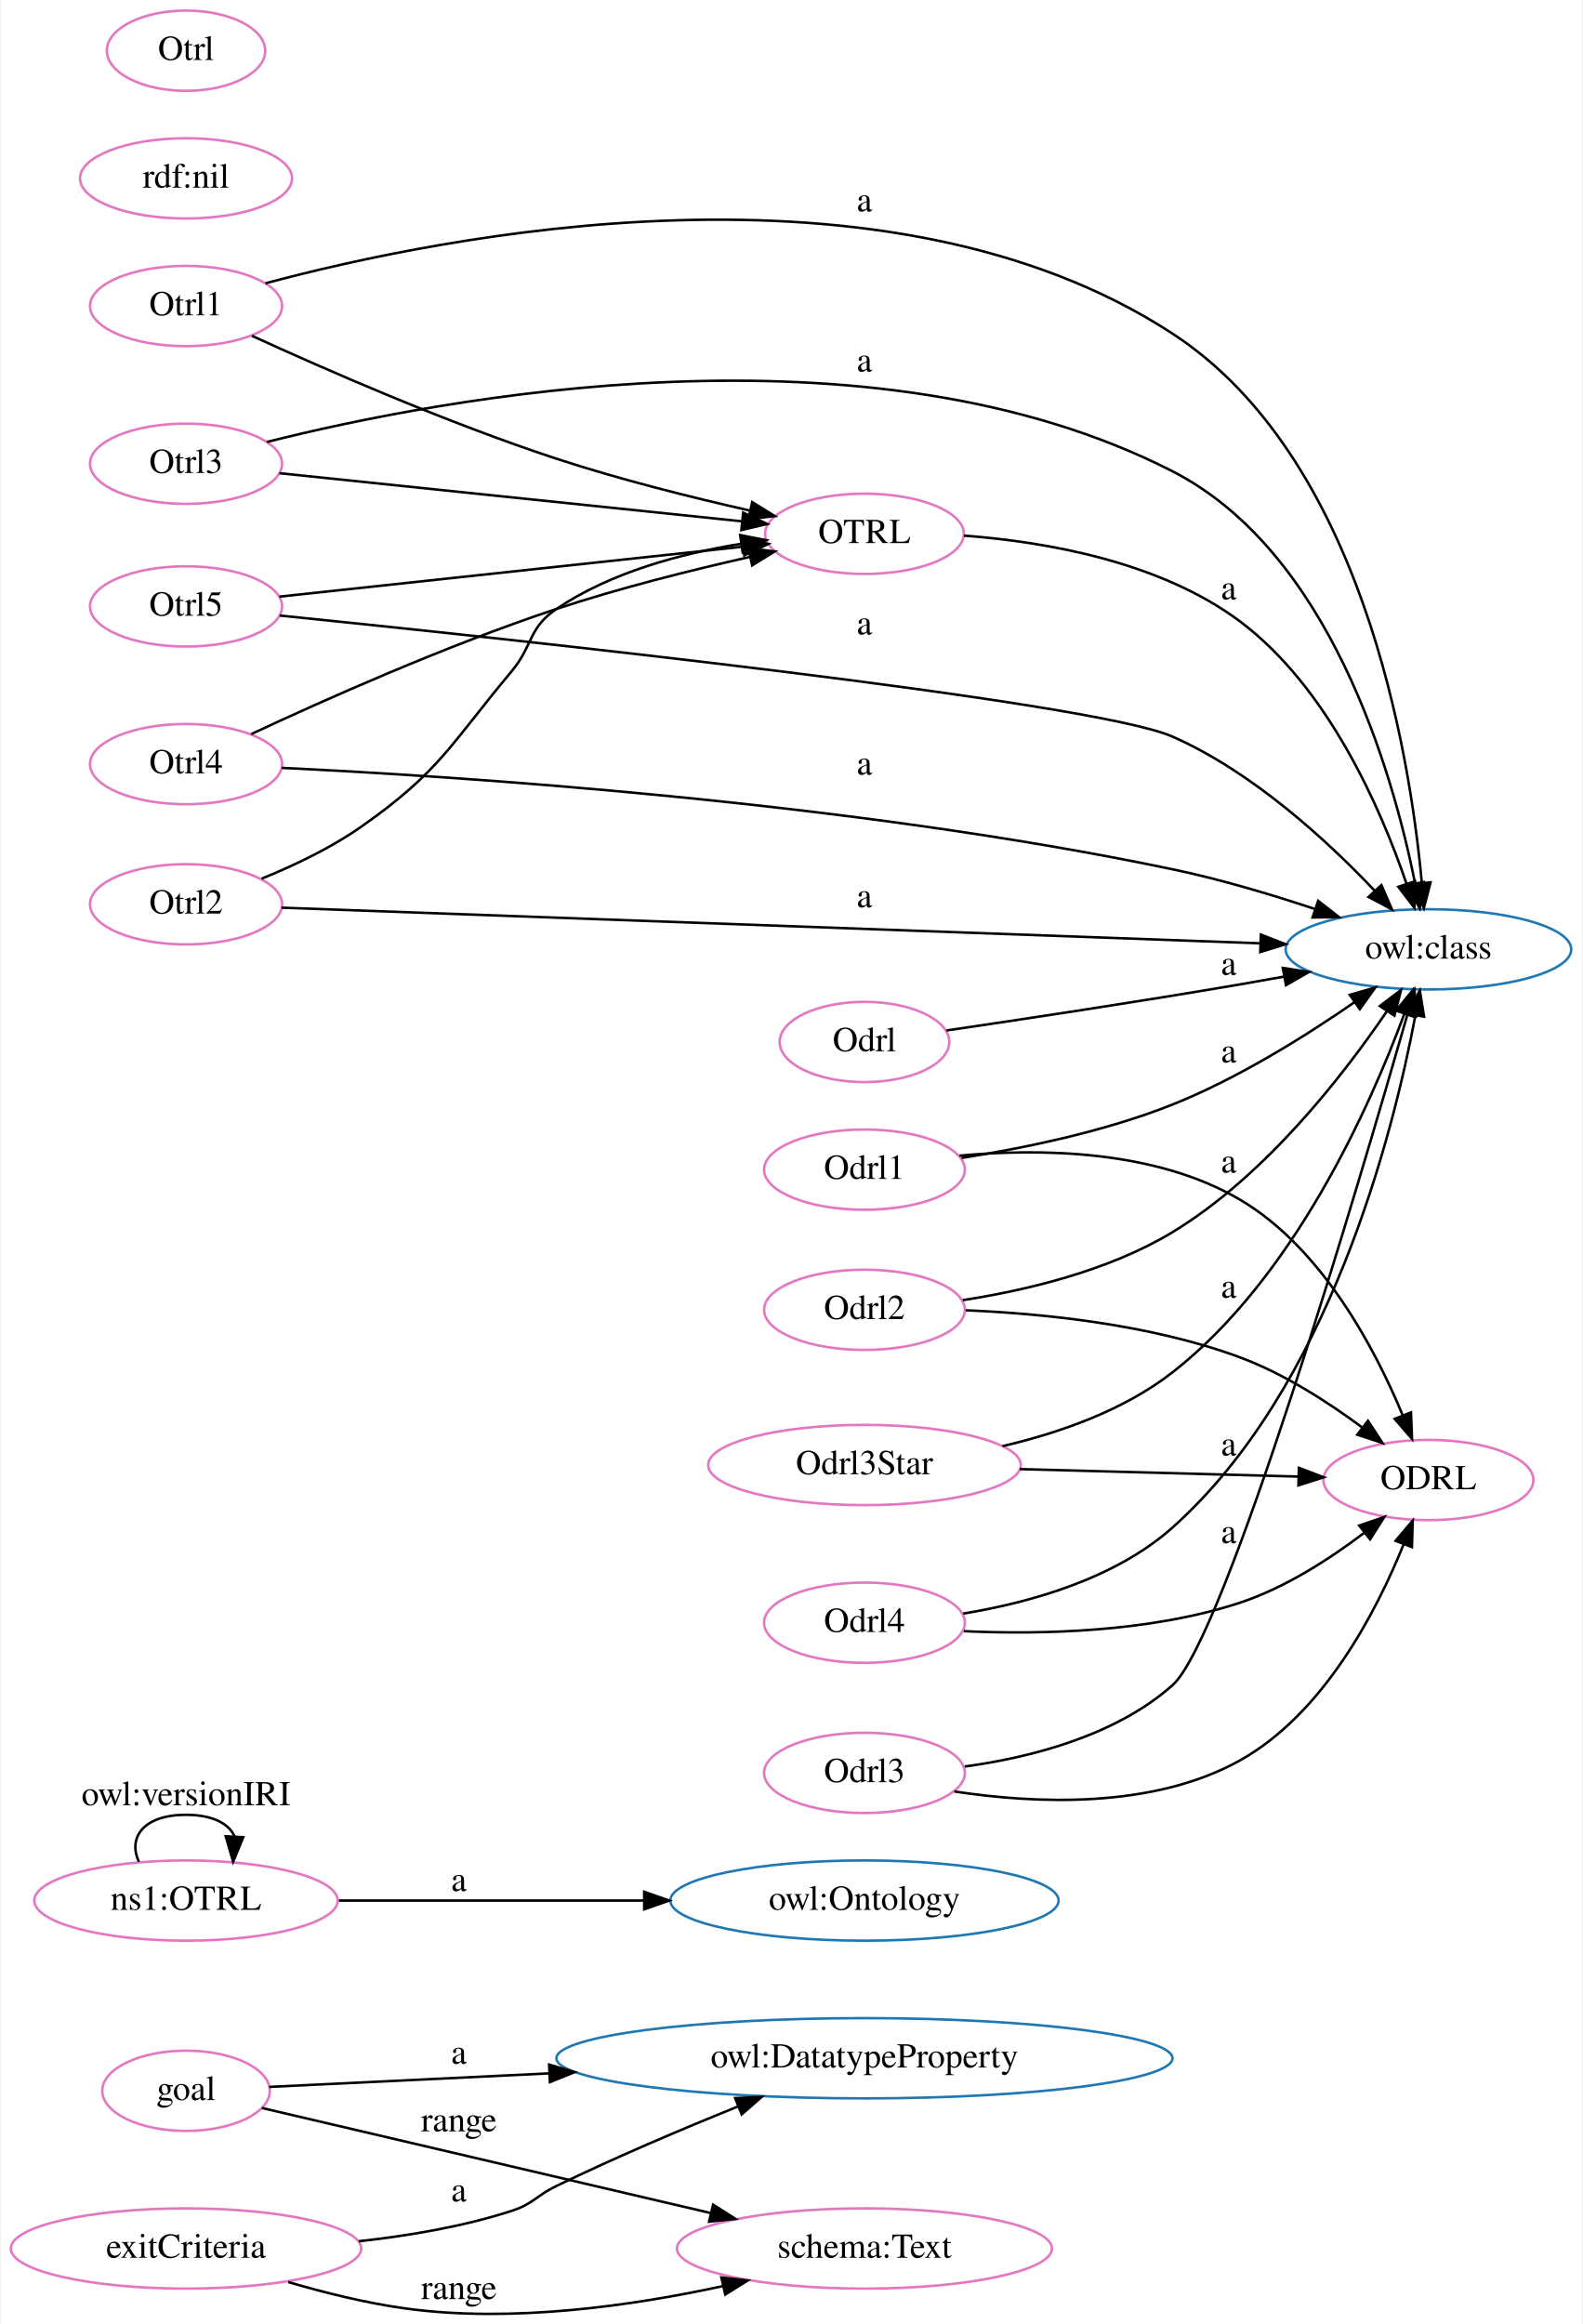
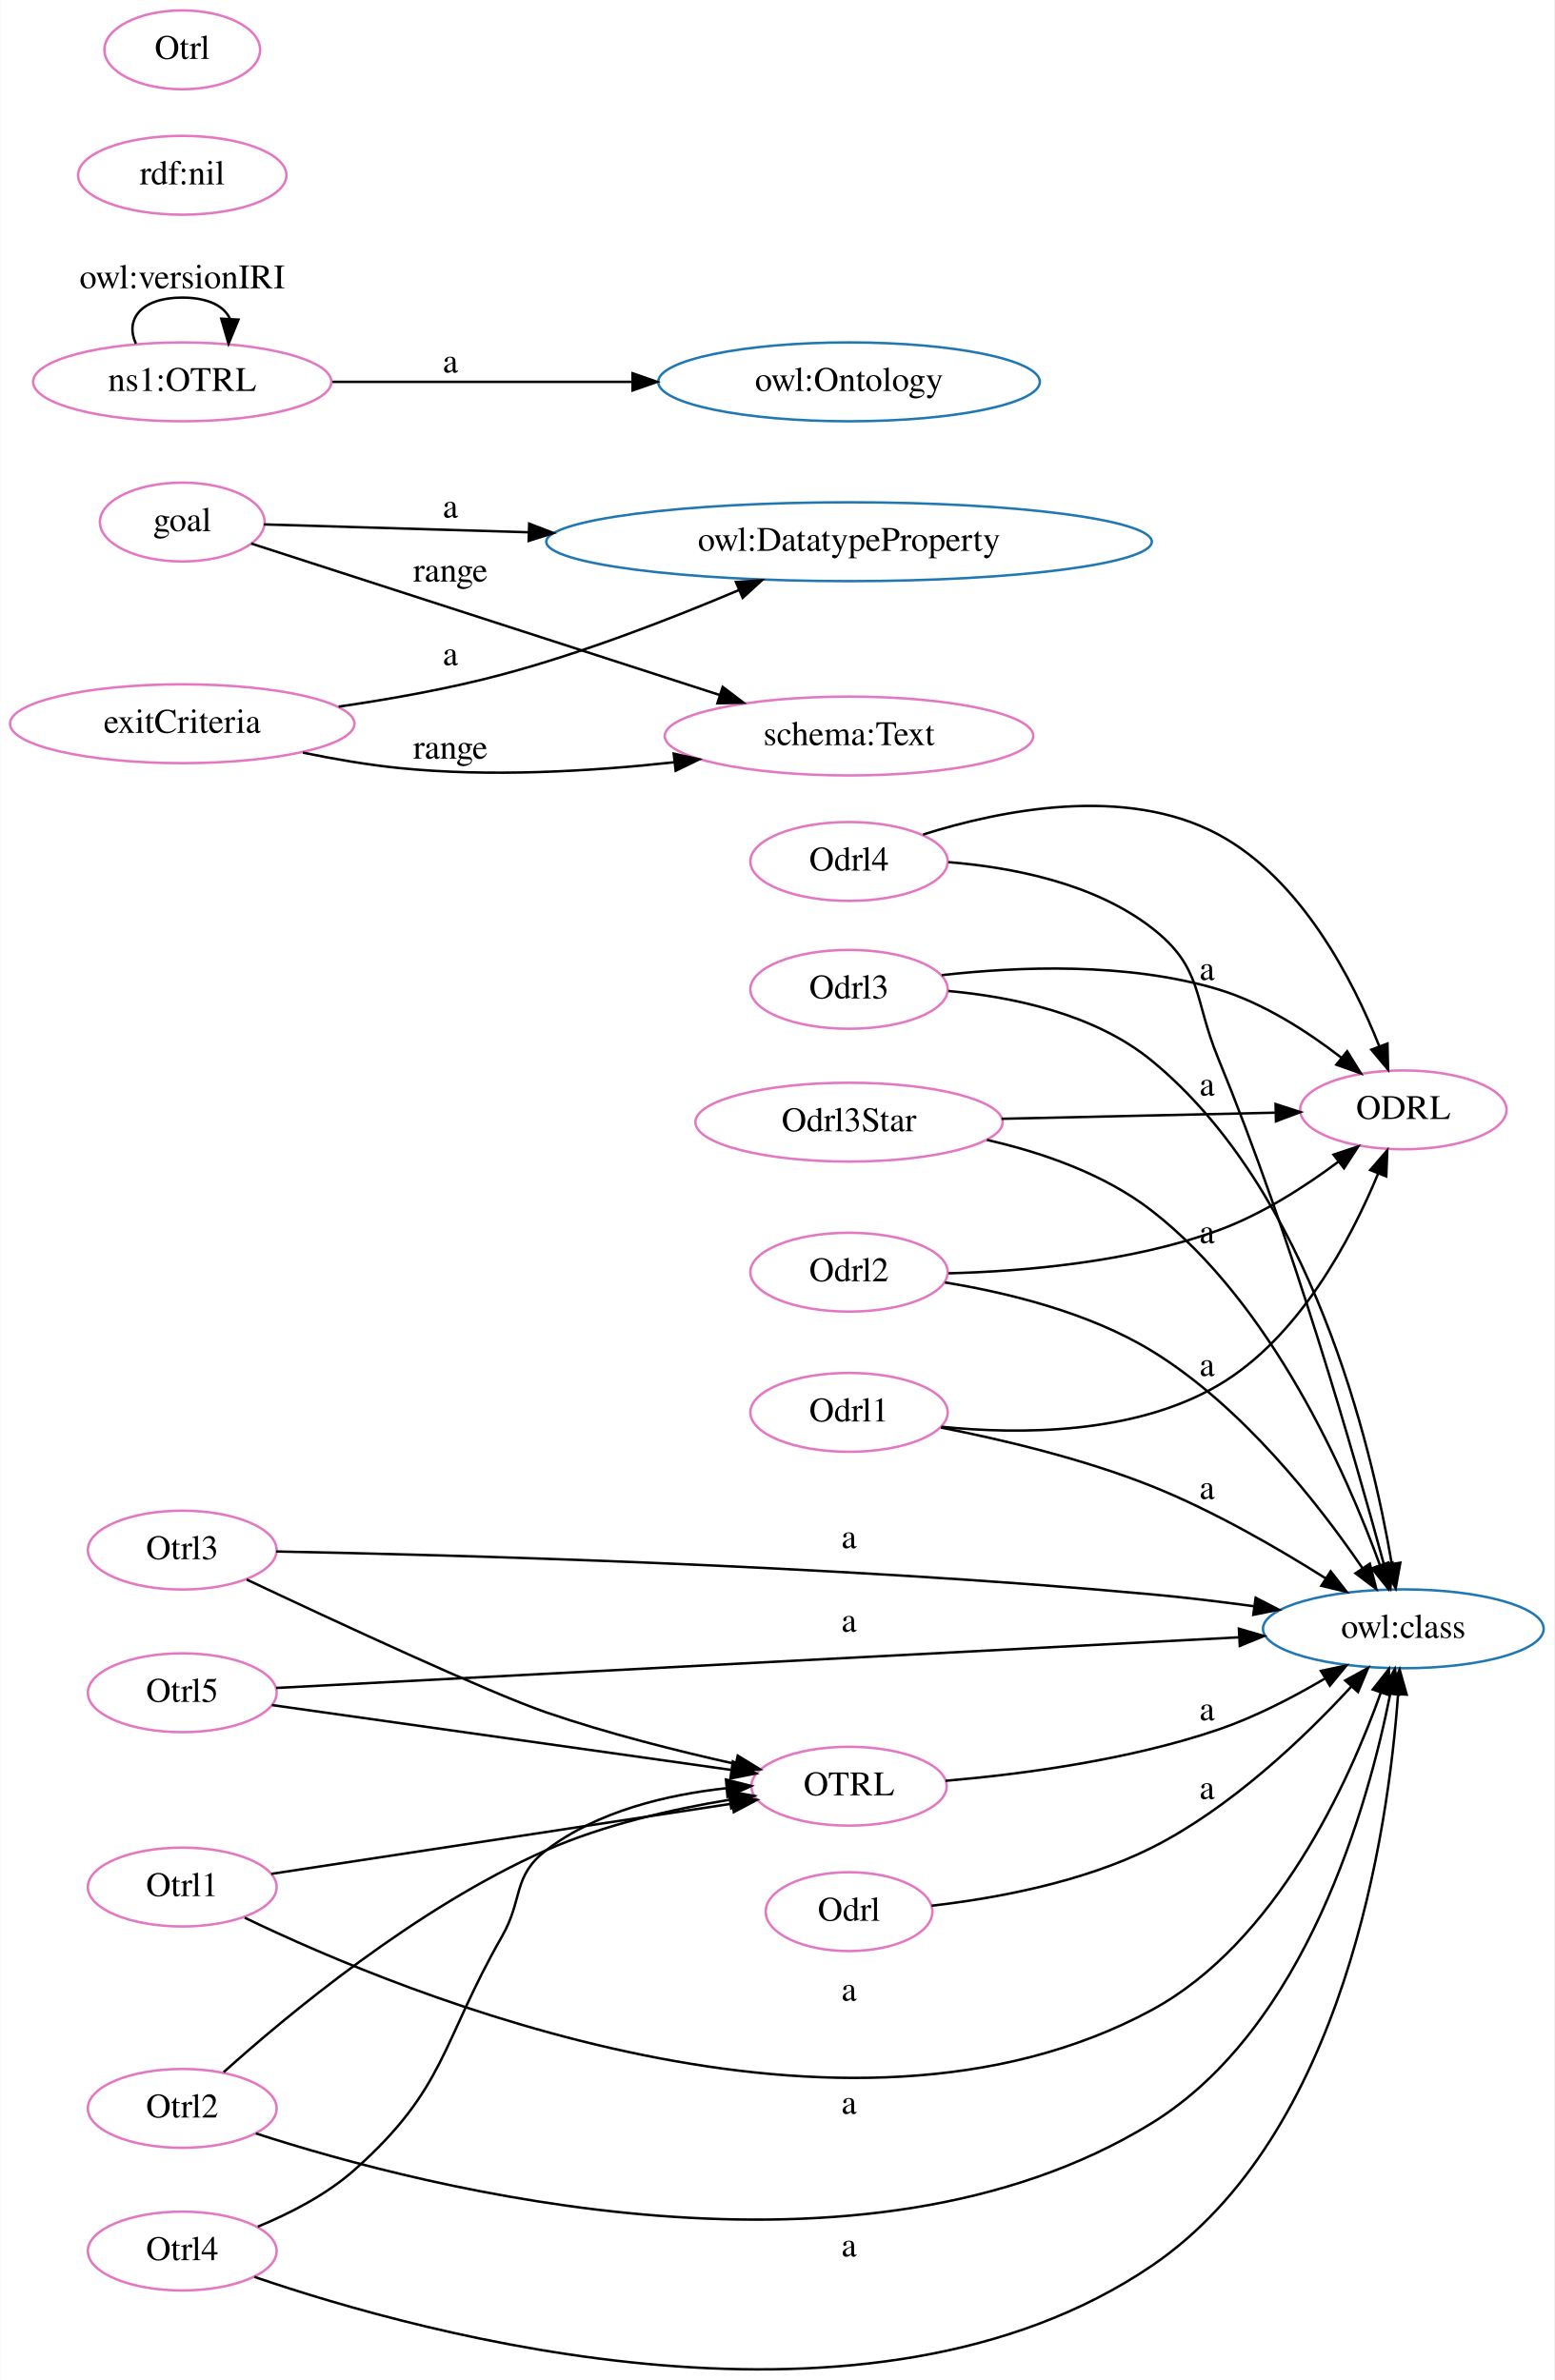
- <svg xmlns="http://www.w3.org/2000/svg" width="632pt" height="928pt" viewBox="0.00 0.00 631.63 928.42">
-   <g id="graph0" class="graph" transform="scale(1 1) rotate(0) translate(4 924.42)">
-     <polygon fill="white" stroke="transparent" points="-4,4 -4,-924.42 627.63,-924.42 627.63,4 -4,4" />
+ <svg xmlns="http://www.w3.org/2000/svg" width="632pt" height="968pt" viewBox="0.00 0.00 631.63 967.69">
+   <g id="graph0" class="graph" transform="scale(1 1) rotate(0) translate(4 963.69)">
+     <polygon fill="white" stroke="transparent" points="-4,4 -4,-963.69 627.63,-963.69 627.63,4 -4,4" />
    <g id="node1" class="node">
-       <ellipse fill="none" stroke="#1f77b4" cx="341.04" cy="-102.16" rx="123.07" ry="16.03" />
-       <text text-anchor="middle" x="341.04" y="-98.46" font-family="Times,serif" font-size="14.00">owl:DatatypeProperty</text>
+       <ellipse fill="none" stroke="#e377c2" cx="566.36" cy="-512.43" rx="41.94" ry="16.03" />
+       <text text-anchor="middle" x="566.36" y="-508.73" font-family="Times,serif" font-size="14.00">ODRL</text>
    </g>
    <g id="node2" class="node">
-       <ellipse fill="none" stroke="#1f77b4" cx="341.04" cy="-165.16" rx="77.56" ry="16.03" />
-       <text text-anchor="middle" x="341.04" y="-161.46" font-family="Times,serif" font-size="14.00">owl:Ontology</text>
+       <ellipse fill="none" stroke="#e377c2" cx="341.04" cy="-237.43" rx="39.7" ry="16.03" />
+       <text text-anchor="middle" x="341.04" y="-233.73" font-family="Times,serif" font-size="14.00">OTRL</text>
+     </g>
+     <g id="node5" class="node">
+       <ellipse fill="none" stroke="#1f77b4" cx="566.36" cy="-301.43" rx="57.05" ry="16.03" />
+       <text text-anchor="middle" x="566.36" y="-297.73" font-family="Times,serif" font-size="14.00">owl:class</text>
+     </g>
+     <g id="edge2" class="edge">
+       <path fill="none" stroke="black" d="M380.28,-239.63C410.92,-242.27 454.66,-248.01 491.08,-260.43 506,-265.52 521.43,-273.52 534.33,-281.11" />
+       <polygon fill="black" stroke="black" points="532.87,-284.32 543.23,-286.51 536.5,-278.33 532.87,-284.32" />
+       <text text-anchor="middle" x="486.58" y="-264.23" font-family="Times,serif" font-size="14.00">a</text>
    </g>
    <g id="node3" class="node">
-       <ellipse fill="none" stroke="#e377c2" cx="341.04" cy="-711.16" rx="39.7" ry="16.03" />
-       <text text-anchor="middle" x="341.04" y="-707.46" font-family="Times,serif" font-size="14.00">OTRL</text>
+       <ellipse fill="none" stroke="#1f77b4" cx="341.04" cy="-743.43" rx="123.07" ry="16.03" />
+       <text text-anchor="middle" x="341.04" y="-739.73" font-family="Times,serif" font-size="14.00">owl:DatatypeProperty</text>
    </g>
    <g id="node4" class="node">
-       <ellipse fill="none" stroke="#1f77b4" cx="566.36" cy="-545.16" rx="57.05" ry="16.03" />
-       <text text-anchor="middle" x="566.36" y="-541.46" font-family="Times,serif" font-size="14.00">owl:class</text>
+       <ellipse fill="none" stroke="#1f77b4" cx="341.04" cy="-808.43" rx="77.56" ry="16.03" />
+       <text text-anchor="middle" x="341.04" y="-804.73" font-family="Times,serif" font-size="14.00">owl:Ontology</text>
+     </g>
+     <g id="node6" class="node">
+       <ellipse fill="none" stroke="#e377c2" cx="341.04" cy="-613.43" rx="40.11" ry="16.03" />
+       <text text-anchor="middle" x="341.04" y="-609.73" font-family="Times,serif" font-size="14.00">Odrl4</text>
    </g>
    <g id="edge10" class="edge">
-       <path fill="none" stroke="black" d="M380.8,-710.44C413.18,-708.02 459.06,-700.14 491.08,-676.16 526.27,-649.8 547.28,-601.54 557.55,-571.53" />
-       <polygon fill="black" stroke="black" points="560.97,-572.33 560.75,-561.74 554.32,-570.16 560.97,-572.33" />
-       <text text-anchor="middle" x="486.58" y="-684.96" font-family="Times,serif" font-size="14.00">a</text>
-     </g>
-     <g id="node5" class="node">
-       <ellipse fill="none" stroke="#e377c2" cx="566.36" cy="-333.16" rx="41.94" ry="16.03" />
-       <text text-anchor="middle" x="566.36" y="-329.46" font-family="Times,serif" font-size="14.00">ODRL</text>
-     </g>
-     <g id="node6" class="node">
-       <ellipse fill="none" stroke="#e377c2" cx="70" cy="-619.16" rx="38.37" ry="16.03" />
-       <text text-anchor="middle" x="70" y="-615.46" font-family="Times,serif" font-size="14.00">Otrl4</text>
+       <path fill="none" stroke="black" d="M371.14,-624.38C402.66,-634.32 453.48,-644.61 491.08,-624.43 524.8,-606.33 545.81,-565.44 556.54,-538.4" />
+       <polygon fill="black" stroke="black" points="559.91,-539.38 560.16,-528.79 553.36,-536.91 559.91,-539.38" />
+     </g>
+     <g id="edge16" class="edge">
+       <path fill="none" stroke="black" d="M381.4,-613.15C407.27,-611.08 440.57,-604.63 464.08,-586.43 484.99,-570.25 481.02,-557.88 491.08,-533.43 521.05,-460.63 546.71,-371.03 558.48,-327.56" />
+       <polygon fill="black" stroke="black" points="561.89,-328.35 561.1,-317.78 555.13,-326.53 561.89,-328.35" />
+       <text text-anchor="middle" x="486.58" y="-565.23" font-family="Times,serif" font-size="14.00">a</text>
+     </g>
+     <g id="node7" class="node">
+       <ellipse fill="none" stroke="#e377c2" cx="70" cy="-808.43" rx="60.62" ry="16.03" />
+       <text text-anchor="middle" x="70" y="-804.73" font-family="Times,serif" font-size="14.00">ns1:OTRL</text>
+     </g>
+     <g id="edge1" class="edge">
+       <path fill="none" stroke="black" d="M131.05,-808.43C166.88,-808.43 213,-808.43 252.8,-808.43" />
+       <polygon fill="black" stroke="black" points="253.04,-811.93 263.04,-808.43 253.04,-804.93 253.04,-811.93" />
+       <text text-anchor="middle" x="179.01" y="-812.23" font-family="Times,serif" font-size="14.00">a</text>
+     </g>
+     <g id="edge9" class="edge">
+       <path fill="none" stroke="black" d="M51.18,-823.94C46.64,-833.55 52.92,-842.69 70,-842.69 80.68,-842.69 87.14,-839.12 89.37,-834.09" />
+       <polygon fill="black" stroke="black" points="92.85,-833.73 88.82,-823.94 85.86,-834.11 92.85,-833.73" />
+       <text text-anchor="middle" x="70" y="-846.49" font-family="Times,serif" font-size="14.00">owl:versionIRI</text>
+     </g>
+     <g id="node8" class="node">
+       <ellipse fill="none" stroke="#e377c2" cx="70" cy="-333.43" rx="38.37" ry="16.03" />
+       <text text-anchor="middle" x="70" y="-329.73" font-family="Times,serif" font-size="14.00">Otrl3</text>
+     </g>
+     <g id="edge5" class="edge">
+       <path fill="none" stroke="black" d="M96.18,-321.46C131.55,-304.76 194.27,-275.6 218.01,-267.43 242.99,-258.83 271.64,-251.66 294.9,-246.48" />
+       <polygon fill="black" stroke="black" points="295.81,-249.86 304.84,-244.32 294.32,-243.02 295.81,-249.86" />
+     </g>
+     <g id="edge18" class="edge">
+       <path fill="none" stroke="black" d="M108.2,-332.86C178.07,-331.54 333.64,-327.41 464.08,-315.43 477.53,-314.2 491.94,-312.46 505.54,-310.62" />
+       <polygon fill="black" stroke="black" points="506.33,-314.05 515.75,-309.21 505.37,-307.12 506.33,-314.05" />
+       <text text-anchor="middle" x="341.04" y="-334.23" font-family="Times,serif" font-size="14.00">a</text>
+     </g>
+     <g id="node9" class="node">
+       <ellipse fill="none" stroke="#e377c2" cx="341.04" cy="-664.43" rx="74.91" ry="16.03" />
+       <text text-anchor="middle" x="341.04" y="-660.73" font-family="Times,serif" font-size="14.00">schema:Text</text>
+     </g>
+     <g id="node10" class="node">
+       <ellipse fill="none" stroke="#e377c2" cx="70" cy="-892.43" rx="42.35" ry="16.03" />
+       <text text-anchor="middle" x="70" y="-888.73" font-family="Times,serif" font-size="14.00">rdf:nil</text>
+     </g>
+     <g id="node11" class="node">
+       <ellipse fill="none" stroke="#e377c2" cx="70" cy="-943.43" rx="31.64" ry="16.03" />
+       <text text-anchor="middle" x="70" y="-939.73" font-family="Times,serif" font-size="14.00">Otrl</text>
+     </g>
+     <g id="node12" class="node">
+       <ellipse fill="none" stroke="#e377c2" cx="70" cy="-275.43" rx="38.37" ry="16.03" />
+       <text text-anchor="middle" x="70" y="-271.73" font-family="Times,serif" font-size="14.00">Otrl5</text>
+     </g>
+     <g id="edge19" class="edge">
+       <path fill="none" stroke="black" d="M106.45,-270.42C154.34,-263.66 239.82,-251.59 293.03,-244.07" />
+       <polygon fill="black" stroke="black" points="293.81,-247.5 303.22,-242.63 292.83,-240.56 293.81,-247.5" />
+     </g>
+     <g id="edge7" class="edge">
+       <path fill="none" stroke="black" d="M108.16,-277.38C191.5,-281.77 394.25,-292.43 499.51,-297.97" />
+       <polygon fill="black" stroke="black" points="499.52,-301.47 509.69,-298.5 499.89,-294.48 499.52,-301.47" />
+       <text text-anchor="middle" x="341.04" y="-300.23" font-family="Times,serif" font-size="14.00">a</text>
+     </g>
+     <g id="node13" class="node">
+       <ellipse fill="none" stroke="#e377c2" cx="341.04" cy="-561.43" rx="40.11" ry="16.03" />
+       <text text-anchor="middle" x="341.04" y="-557.73" font-family="Times,serif" font-size="14.00">Odrl3</text>
+     </g>
+     <g id="edge8" class="edge">
+       <path fill="none" stroke="black" d="M378.73,-567.2C409.43,-570.68 454.03,-572.55 491.08,-561.43 509.46,-555.91 527.49,-544.21 541.18,-533.63" />
+       <polygon fill="black" stroke="black" points="543.52,-536.25 549.11,-527.25 539.13,-530.79 543.52,-536.25" />
+     </g>
+     <g id="edge11" class="edge">
+       <path fill="none" stroke="black" d="M381.41,-560.76C407.45,-558.39 440.94,-551.43 464.08,-532.43 528.89,-479.21 553.41,-376.34 561.65,-327.89" />
+       <polygon fill="black" stroke="black" points="565.13,-328.3 563.25,-317.87 558.22,-327.2 565.13,-328.3" />
+       <text text-anchor="middle" x="486.58" y="-518.23" font-family="Times,serif" font-size="14.00">a</text>
+     </g>
+     <g id="node14" class="node">
+       <ellipse fill="none" stroke="#e377c2" cx="70" cy="-751.43" rx="33.47" ry="16.03" />
+       <text text-anchor="middle" x="70" y="-747.73" font-family="Times,serif" font-size="14.00">goal</text>
+     </g>
+     <g id="edge22" class="edge">
+       <path fill="none" stroke="black" d="M103.19,-750.47C130.25,-749.67 170.83,-748.46 210.78,-747.27" />
+       <polygon fill="black" stroke="black" points="211.03,-750.77 220.92,-746.97 210.82,-743.77 211.03,-750.77" />
+       <text text-anchor="middle" x="179.01" y="-753.23" font-family="Times,serif" font-size="14.00">a</text>
+     </g>
+     <g id="edge21" class="edge">
+       <path fill="none" stroke="black" d="M98.03,-742.69C142.5,-728.31 231.8,-699.43 288.61,-681.06" />
+       <polygon fill="black" stroke="black" points="289.69,-684.39 298.13,-677.98 287.54,-677.73 289.69,-684.39" />
+       <text text-anchor="middle" x="179.01" y="-727.23" font-family="Times,serif" font-size="14.00">range</text>
+     </g>
+     <g id="node15" class="node">
+       <ellipse fill="none" stroke="#e377c2" cx="341.04" cy="-186.43" rx="33.88" ry="16.03" />
+       <text text-anchor="middle" x="341.04" y="-182.73" font-family="Times,serif" font-size="14.00">Odrl</text>
+     </g>
+     <g id="edge27" class="edge">
+       <path fill="none" stroke="black" d="M374.62,-188.84C400.1,-191.78 435.82,-198.24 464.08,-212.43 496.21,-228.57 526.25,-257.38 545.13,-277.85" />
+       <polygon fill="black" stroke="black" points="542.75,-280.43 552.04,-285.51 547.94,-275.74 542.75,-280.43" />
+       <text text-anchor="middle" x="486.58" y="-232.23" font-family="Times,serif" font-size="14.00">a</text>
+     </g>
+     <g id="node16" class="node">
+       <ellipse fill="none" stroke="#e377c2" cx="70" cy="-196.43" rx="38.37" ry="16.03" />
+       <text text-anchor="middle" x="70" y="-192.73" font-family="Times,serif" font-size="14.00">Otrl1</text>
+     </g>
+     <g id="edge6" class="edge">
+       <path fill="none" stroke="black" d="M106.18,-201.79C154.11,-209.1 240.08,-222.2 293.37,-230.32" />
+       <polygon fill="black" stroke="black" points="293.16,-233.83 303.57,-231.87 294.21,-226.91 293.16,-233.83" />
+     </g>
+     <g id="edge24" class="edge">
+       <path fill="none" stroke="black" d="M95.4,-183.96C160,-152.82 339.14,-78.82 464.08,-146.43 514.86,-173.91 544.24,-239.13 557.25,-275.6" />
+       <polygon fill="black" stroke="black" points="553.94,-276.75 560.49,-285.08 560.56,-274.48 553.94,-276.75" />
+       <text text-anchor="middle" x="341.04" y="-150.23" font-family="Times,serif" font-size="14.00">a</text>
+     </g>
+     <g id="node17" class="node">
+       <ellipse fill="none" stroke="#e377c2" cx="70" cy="-106.43" rx="38.37" ry="16.03" />
+       <text text-anchor="middle" x="70" y="-102.73" font-family="Times,serif" font-size="14.00">Otrl2</text>
+     </g>
+     <g id="edge4" class="edge">
+       <path fill="none" stroke="black" d="M86.82,-121.15C112.36,-144.1 165.2,-188.16 218.01,-211.43 241.49,-221.78 269.37,-228.12 292.56,-231.94" />
+       <polygon fill="black" stroke="black" points="292.09,-235.41 302.51,-233.48 293.16,-228.49 292.09,-235.41" />
+     </g>
+     <g id="edge25" class="edge">
+       <path fill="none" stroke="black" d="M99.91,-96.26C168.94,-73.89 346.4,-27.95 464.08,-100.43 526.92,-139.13 552.16,-230.12 561.08,-275.19" />
+       <polygon fill="black" stroke="black" points="557.65,-275.9 562.92,-285.09 564.53,-274.62 557.65,-275.9" />
+       <text text-anchor="middle" x="341.04" y="-104.23" font-family="Times,serif" font-size="14.00">a</text>
+     </g>
+     <g id="node18" class="node">
+       <ellipse fill="none" stroke="#e377c2" cx="341.04" cy="-507.43" rx="62.45" ry="16.03" />
+       <text text-anchor="middle" x="341.04" y="-503.73" font-family="Times,serif" font-size="14.00">Odrl3Star</text>
+     </g>
+     <g id="edge17" class="edge">
+       <path fill="none" stroke="black" d="M403.06,-508.8C437.91,-509.58 481.09,-510.54 514.16,-511.28" />
+       <polygon fill="black" stroke="black" points="514.43,-514.79 524.51,-511.52 514.59,-507.79 514.43,-514.79" />
    </g>
    <g id="edge26" class="edge">
-       <path fill="none" stroke="black" d="M96.03,-631.15C124.92,-644.66 174.1,-666.61 218.01,-681.16 243.17,-689.5 271.94,-696.68 295.23,-701.93" />
-       <polygon fill="black" stroke="black" points="294.66,-705.39 305.18,-704.13 296.17,-698.55 294.66,-705.39" />
-     </g>
-     <g id="edge1" class="edge">
-       <path fill="none" stroke="black" d="M108.24,-617.66C178.49,-614.28 335.1,-604.15 464.08,-577.16 482.94,-573.22 503.28,-567.16 520.74,-561.37" />
-       <polygon fill="black" stroke="black" points="522.31,-564.54 530.66,-558.02 520.07,-557.91 522.31,-564.54" />
-       <text text-anchor="middle" x="341.04" y="-614.96" font-family="Times,serif" font-size="14.00">a</text>
-     </g>
-     <g id="node7" class="node">
-       <ellipse fill="none" stroke="#e377c2" cx="70" cy="-853.16" rx="42.35" ry="16.03" />
-       <text text-anchor="middle" x="70" y="-849.46" font-family="Times,serif" font-size="14.00">rdf:nil</text>
-     </g>
-     <g id="node8" class="node">
-       <ellipse fill="none" stroke="#e377c2" cx="341.04" cy="-276.16" rx="40.11" ry="16.03" />
-       <text text-anchor="middle" x="341.04" y="-272.46" font-family="Times,serif" font-size="14.00">Odrl4</text>
+       <path fill="none" stroke="black" d="M397.12,-500.2C419.66,-495.07 444.89,-486.33 464.08,-471.43 512.94,-433.49 543.17,-364.81 556.81,-327.41" />
+       <polygon fill="black" stroke="black" points="560.19,-328.34 560.22,-317.74 553.59,-326.01 560.19,-328.34" />
+       <text text-anchor="middle" x="486.58" y="-458.23" font-family="Times,serif" font-size="14.00">a</text>
+     </g>
+     <g id="node19" class="node">
+       <ellipse fill="none" stroke="#e377c2" cx="70" cy="-669.43" rx="70.01" ry="16.03" />
+       <text text-anchor="middle" x="70" y="-665.73" font-family="Times,serif" font-size="14.00">exitCriteria</text>
+     </g>
+     <g id="edge28" class="edge">
+       <path fill="none" stroke="black" d="M133.57,-676.38C154.86,-679.47 178.66,-683.73 200.01,-689.43 233.11,-698.27 269.15,-712.28 296.38,-723.81" />
+       <polygon fill="black" stroke="black" points="295.06,-727.05 305.63,-727.77 297.82,-720.61 295.06,-727.05" />
+       <text text-anchor="middle" x="179.01" y="-693.23" font-family="Times,serif" font-size="14.00">a</text>
+     </g>
+     <g id="edge20" class="edge">
+       <path fill="none" stroke="black" d="M119.05,-657.67C131.65,-655.08 145.27,-652.73 158.01,-651.43 194.86,-647.66 236.01,-650.04 269.86,-653.75" />
+       <polygon fill="black" stroke="black" points="269.78,-657.26 280.11,-654.93 270.58,-650.31 269.78,-657.26" />
+       <text text-anchor="middle" x="179.01" y="-655.23" font-family="Times,serif" font-size="14.00">range</text>
+     </g>
+     <g id="node20" class="node">
+       <ellipse fill="none" stroke="#e377c2" cx="341.04" cy="-446.43" rx="40.11" ry="16.03" />
+       <text text-anchor="middle" x="341.04" y="-442.73" font-family="Times,serif" font-size="14.00">Odrl2</text>
+     </g>
+     <g id="edge3" class="edge">
+       <path fill="none" stroke="black" d="M381.47,-445.97C412.19,-446.77 455.47,-450.5 491.08,-463.43 508.76,-469.85 526.42,-481.24 540.08,-491.43" />
+       <polygon fill="black" stroke="black" points="537.98,-494.23 548.04,-497.56 542.25,-488.68 537.98,-494.23" />
+     </g>
+     <g id="edge12" class="edge">
+       <path fill="none" stroke="black" d="M380.04,-442.25C405.32,-438.14 438.47,-430.07 464.08,-414.43 500.88,-391.95 532.03,-352.02 549.71,-326.14" />
+       <polygon fill="black" stroke="black" points="552.75,-327.89 555.38,-317.63 546.92,-324 552.75,-327.89" />
+       <text text-anchor="middle" x="486.58" y="-404.23" font-family="Times,serif" font-size="14.00">a</text>
+     </g>
+     <g id="node21" class="node">
+       <ellipse fill="none" stroke="#e377c2" cx="70" cy="-48.43" rx="38.37" ry="16.03" />
+       <text text-anchor="middle" x="70" y="-44.73" font-family="Times,serif" font-size="14.00">Otrl4</text>
+     </g>
+     <g id="edge23" class="edge">
+       <path fill="none" stroke="black" d="M100.7,-58.34C113.77,-63.73 128.69,-71.37 140.01,-81.43 177.33,-114.61 175.23,-133.07 200.01,-176.43 208.69,-191.62 204.11,-200.8 218.01,-211.43 238.79,-227.32 267.11,-234 291.25,-236.63" />
+       <polygon fill="black" stroke="black" points="291.03,-240.13 301.3,-237.53 291.65,-233.15 291.03,-240.13" />
+     </g>
+     <g id="edge13" class="edge">
+       <path fill="none" stroke="black" d="M99.32,-37.93C168.56,-14.23 349.17,35.58 464.08,-42.43 542.56,-95.71 560.23,-219.75 564.2,-274.57" />
+       <polygon fill="black" stroke="black" points="560.73,-275.1 564.85,-284.86 567.72,-274.67 560.73,-275.1" />
+       <text text-anchor="middle" x="341.04" y="-46.23" font-family="Times,serif" font-size="14.00">a</text>
+     </g>
+     <g id="node22" class="node">
+       <ellipse fill="none" stroke="#e377c2" cx="341.04" cy="-389.43" rx="40.11" ry="16.03" />
+       <text text-anchor="middle" x="341.04" y="-385.73" font-family="Times,serif" font-size="14.00">Odrl1</text>
+     </g>
+     <g id="edge14" class="edge">
+       <path fill="none" stroke="black" d="M378.68,-383.57C410.58,-380.37 456.93,-380.45 491.08,-400.43 523.94,-419.66 545.08,-459.87 556.1,-486.51" />
+       <polygon fill="black" stroke="black" points="552.91,-487.96 559.83,-495.98 559.42,-485.39 552.91,-487.96" />
    </g>
    <g id="edge15" class="edge">
-       <path fill="none" stroke="black" d="M380.5,-279.81C406.81,-284.13 440.97,-293.56 464.08,-314.16 526.53,-369.82 552.18,-471.06 561.17,-518.85" />
-       <polygon fill="black" stroke="black" points="557.73,-519.5 562.93,-528.73 564.62,-518.27 557.73,-519.5" />
-       <text text-anchor="middle" x="486.58" y="-342.96" font-family="Times,serif" font-size="14.00">a</text>
-     </g>
-     <g id="edge19" class="edge">
-       <path fill="none" stroke="black" d="M380.73,-272.78C411.43,-271.38 455.03,-272.28 491.08,-284.16 509.18,-290.13 527.09,-301.73 540.79,-312.14" />
-       <polygon fill="black" stroke="black" points="538.71,-314.97 548.73,-318.41 543.05,-309.47 538.71,-314.97" />
-     </g>
-     <g id="node9" class="node">
-       <ellipse fill="none" stroke="#e377c2" cx="70" cy="-563.16" rx="38.37" ry="16.03" />
-       <text text-anchor="middle" x="70" y="-559.46" font-family="Times,serif" font-size="14.00">Otrl2</text>
-     </g>
-     <g id="edge4" class="edge">
-       <path fill="none" stroke="black" d="M100.17,-573.39C112.99,-578.6 127.86,-585.63 140.01,-594.16 171.39,-616.19 175.41,-626.75 200.01,-656.16 208.79,-666.66 206.66,-673.5 218.01,-681.16 239.76,-695.85 268.02,-703.36 291.87,-707.19" />
-       <polygon fill="black" stroke="black" points="291.39,-710.66 301.79,-708.62 292.39,-703.73 291.39,-710.66" />
-     </g>
-     <g id="edge2" class="edge">
-       <path fill="none" stroke="black" d="M108.16,-561.81C191.39,-558.78 393.72,-551.41 499.09,-547.57" />
-       <polygon fill="black" stroke="black" points="499.42,-551.06 509.29,-547.2 499.17,-544.07 499.42,-551.06" />
-       <text text-anchor="middle" x="341.04" y="-561.96" font-family="Times,serif" font-size="14.00">a</text>
-     </g>
-     <g id="node10" class="node">
-       <ellipse fill="none" stroke="#e377c2" cx="341.04" cy="-339.16" rx="62.45" ry="16.03" />
-       <text text-anchor="middle" x="341.04" y="-335.46" font-family="Times,serif" font-size="14.00">Odrl3Star</text>
-     </g>
-     <g id="edge16" class="edge">
-       <path fill="none" stroke="black" d="M396.19,-346.7C418.96,-352 444.62,-360.97 464.08,-376.16 512.64,-414.05 542.99,-482.26 556.73,-519.38" />
-       <polygon fill="black" stroke="black" points="553.5,-520.74 560.16,-528.97 560.09,-518.38 553.5,-520.74" />
-       <text text-anchor="middle" x="486.58" y="-405.96" font-family="Times,serif" font-size="14.00">a</text>
-     </g>
-     <g id="edge20" class="edge">
-       <path fill="none" stroke="black" d="M403.06,-337.52C437.91,-336.59 481.09,-335.42 514.16,-334.54" />
-       <polygon fill="black" stroke="black" points="514.61,-338.03 524.51,-334.26 514.42,-331.03 514.61,-338.03" />
-     </g>
-     <g id="node11" class="node">
-       <ellipse fill="none" stroke="#e377c2" cx="341.04" cy="-508.16" rx="33.88" ry="16.03" />
-       <text text-anchor="middle" x="341.04" y="-504.46" font-family="Times,serif" font-size="14.00">Odrl</text>
-     </g>
-     <g id="edge24" class="edge">
-       <path fill="none" stroke="black" d="M373.78,-512.75C403.99,-517.19 450.7,-524.24 491.08,-531.16 496.8,-532.14 502.75,-533.2 508.7,-534.28" />
-       <polygon fill="black" stroke="black" points="508.18,-537.74 518.64,-536.11 509.44,-530.86 508.18,-537.74" />
-       <text text-anchor="middle" x="486.58" y="-534.96" font-family="Times,serif" font-size="14.00">a</text>
-     </g>
-     <g id="node12" class="node">
-       <ellipse fill="none" stroke="#e377c2" cx="341.04" cy="-216.16" rx="40.11" ry="16.03" />
-       <text text-anchor="middle" x="341.04" y="-212.46" font-family="Times,serif" font-size="14.00">Odrl3</text>
-     </g>
-     <g id="edge18" class="edge">
-       <path fill="none" stroke="black" d="M381.14,-218.71C407.39,-222.32 441.24,-230.91 464.08,-251.16 484.98,-269.69 538.26,-450.36 557.92,-518.94" />
-       <polygon fill="black" stroke="black" points="554.67,-520.29 560.78,-528.94 561.4,-518.36 554.67,-520.29" />
-       <text text-anchor="middle" x="486.58" y="-307.96" font-family="Times,serif" font-size="14.00">a</text>
-     </g>
-     <g id="edge22" class="edge">
-       <path fill="none" stroke="black" d="M376.97,-208.74C408.8,-203.89 456.05,-201.59 491.08,-221.16 524.5,-239.82 545.58,-280.56 556.42,-307.41" />
-       <polygon fill="black" stroke="black" points="553.23,-308.87 560.08,-316.95 559.77,-306.36 553.23,-308.87" />
-     </g>
-     <g id="node13" class="node">
-       <ellipse fill="none" stroke="#e377c2" cx="70" cy="-904.16" rx="31.64" ry="16.03" />
-       <text text-anchor="middle" x="70" y="-900.46" font-family="Times,serif" font-size="14.00">Otrl</text>
-     </g>
-     <g id="node14" class="node">
-       <ellipse fill="none" stroke="#e377c2" cx="70" cy="-682.16" rx="38.37" ry="16.03" />
-       <text text-anchor="middle" x="70" y="-678.46" font-family="Times,serif" font-size="14.00">Otrl5</text>
-     </g>
-     <g id="edge27" class="edge">
-       <path fill="none" stroke="black" d="M107.29,-686.07C155.16,-691.23 239.52,-700.33 292.46,-706.03" />
-       <polygon fill="black" stroke="black" points="292.29,-709.53 302.61,-707.13 293.04,-702.57 292.29,-709.53" />
-     </g>
-     <g id="edge3" class="edge">
-       <path fill="none" stroke="black" d="M107.41,-678.52C198.59,-669.23 431.75,-644.4 464.08,-630.16 496.16,-616.03 526.01,-588.51 544.87,-568.6" />
-       <polygon fill="black" stroke="black" points="547.56,-570.84 551.78,-561.12 542.42,-566.09 547.56,-570.84" />
-       <text text-anchor="middle" x="341.04" y="-670.96" font-family="Times,serif" font-size="14.00">a</text>
-     </g>
-     <g id="node15" class="node">
-       <ellipse fill="none" stroke="#e377c2" cx="341.04" cy="-457.16" rx="40.11" ry="16.03" />
-       <text text-anchor="middle" x="341.04" y="-453.46" font-family="Times,serif" font-size="14.00">Odrl1</text>
-     </g>
-     <g id="edge5" class="edge">
-       <path fill="none" stroke="black" d="M379.86,-461.83C404.47,-465.69 436.92,-472.32 464.08,-483.16 490.15,-493.56 517.14,-510.44 536.69,-523.96" />
-       <polygon fill="black" stroke="black" points="534.93,-527 545.12,-529.9 538.96,-521.28 534.93,-527" />
-       <text text-anchor="middle" x="486.58" y="-499.96" font-family="Times,serif" font-size="14.00">a</text>
-     </g>
-     <g id="edge7" class="edge">
-       <path fill="none" stroke="black" d="M379.02,-462.75C410.92,-465.67 457.09,-465.2 491.08,-445.16 523.87,-425.83 545.03,-385.64 556.07,-359.04" />
-       <polygon fill="black" stroke="black" points="559.39,-360.17 559.81,-349.58 552.88,-357.59 559.39,-360.17" />
-     </g>
-     <g id="node16" class="node">
-       <ellipse fill="none" stroke="#e377c2" cx="341.04" cy="-26.16" rx="74.91" ry="16.03" />
-       <text text-anchor="middle" x="341.04" y="-22.46" font-family="Times,serif" font-size="14.00">schema:Text</text>
-     </g>
-     <g id="node17" class="node">
-       <ellipse fill="none" stroke="#e377c2" cx="70" cy="-739.16" rx="38.37" ry="16.03" />
-       <text text-anchor="middle" x="70" y="-735.46" font-family="Times,serif" font-size="14.00">Otrl3</text>
-     </g>
-     <g id="edge17" class="edge">
-       <path fill="none" stroke="black" d="M107.29,-735.38C155.02,-730.42 239.05,-721.67 292.01,-716.16" />
-       <polygon fill="black" stroke="black" points="292.59,-719.62 302.17,-715.1 291.86,-712.66 292.59,-719.62" />
-     </g>
-     <g id="edge23" class="edge">
-       <path fill="none" stroke="black" d="M102.28,-747.85C171.87,-765.37 342.89,-798.2 464.08,-736.16 526.89,-704.01 552.07,-616.07 561.01,-571.63" />
-       <polygon fill="black" stroke="black" points="564.49,-572.05 562.9,-561.57 557.61,-570.75 564.49,-572.05" />
-       <text text-anchor="middle" x="341.04" y="-775.96" font-family="Times,serif" font-size="14.00">a</text>
-     </g>
-     <g id="node18" class="node">
-       <ellipse fill="none" stroke="#e377c2" cx="70" cy="-165.16" rx="60.62" ry="16.03" />
-       <text text-anchor="middle" x="70" y="-161.46" font-family="Times,serif" font-size="14.00">ns1:OTRL</text>
-     </g>
-     <g id="edge28" class="edge">
-       <path fill="none" stroke="black" d="M131.05,-165.16C166.88,-165.16 213,-165.16 252.8,-165.16" />
-       <polygon fill="black" stroke="black" points="253.04,-168.66 263.04,-165.16 253.04,-161.66 253.04,-168.66" />
-       <text text-anchor="middle" x="179.01" y="-168.96" font-family="Times,serif" font-size="14.00">a</text>
-     </g>
-     <g id="edge8" class="edge">
-       <path fill="none" stroke="black" d="M51.18,-180.67C46.64,-190.28 52.92,-199.42 70,-199.42 80.68,-199.42 87.14,-195.85 89.37,-190.82" />
-       <polygon fill="black" stroke="black" points="92.85,-190.46 88.82,-180.67 85.86,-190.84 92.85,-190.46" />
-       <text text-anchor="middle" x="70" y="-203.22" font-family="Times,serif" font-size="14.00">owl:versionIRI</text>
-     </g>
-     <g id="node19" class="node">
-       <ellipse fill="none" stroke="#e377c2" cx="70" cy="-802.16" rx="38.37" ry="16.03" />
-       <text text-anchor="middle" x="70" y="-798.46" font-family="Times,serif" font-size="14.00">Otrl1</text>
-     </g>
-     <g id="edge21" class="edge">
-       <path fill="none" stroke="black" d="M96.32,-790.27C125.26,-777 174.3,-755.51 218.01,-741.16 243.2,-732.89 271.97,-725.71 295.25,-720.45" />
-       <polygon fill="black" stroke="black" points="296.19,-723.83 305.19,-718.25 294.67,-717 296.19,-723.83" />
-     </g>
-     <g id="edge25" class="edge">
-       <path fill="none" stroke="black" d="M101.73,-811.24C172.38,-830.17 349.16,-866.15 464.08,-791.16 539.55,-741.91 558.81,-624.83 563.7,-571.92" />
-       <polygon fill="black" stroke="black" points="567.21,-571.91 564.54,-561.66 560.24,-571.34 567.21,-571.91" />
-       <text text-anchor="middle" x="341.04" y="-839.96" font-family="Times,serif" font-size="14.00">a</text>
-     </g>
-     <g id="node20" class="node">
-       <ellipse fill="none" stroke="#e377c2" cx="70" cy="-89.16" rx="33.47" ry="16.03" />
-       <text text-anchor="middle" x="70" y="-85.46" font-family="Times,serif" font-size="14.00">goal</text>
-     </g>
-     <g id="edge11" class="edge">
-       <path fill="none" stroke="black" d="M103.19,-90.72C131.21,-92.07 173.72,-94.12 215.03,-96.12" />
-       <polygon fill="black" stroke="black" points="215.05,-99.63 225.21,-96.61 215.39,-92.63 215.05,-99.63" />
-       <text text-anchor="middle" x="179.01" y="-99.96" font-family="Times,serif" font-size="14.00">a</text>
-     </g>
-     <g id="edge9" class="edge">
-       <path fill="none" stroke="black" d="M100.31,-82.3C143.15,-72.27 223.86,-53.37 279.73,-40.29" />
-       <polygon fill="black" stroke="black" points="280.57,-43.68 289.51,-37.99 278.97,-36.87 280.57,-43.68" />
-       <text text-anchor="middle" x="179.01" y="-72.96" font-family="Times,serif" font-size="14.00">range</text>
-     </g>
-     <g id="node21" class="node">
-       <ellipse fill="none" stroke="#e377c2" cx="341.04" cy="-401.16" rx="40.11" ry="16.03" />
-       <text text-anchor="middle" x="341.04" y="-397.46" font-family="Times,serif" font-size="14.00">Odrl2</text>
-     </g>
-     <g id="edge12" class="edge">
-       <path fill="none" stroke="black" d="M380.31,-405.02C405.55,-408.92 438.56,-416.71 464.08,-432.16 500.97,-454.5 532.09,-494.47 549.74,-520.4" />
-       <polygon fill="black" stroke="black" points="546.96,-522.53 555.41,-528.93 552.79,-518.66 546.96,-522.53" />
-       <text text-anchor="middle" x="486.58" y="-455.96" font-family="Times,serif" font-size="14.00">a</text>
-     </g>
-     <g id="edge14" class="edge">
-       <path fill="none" stroke="black" d="M381.48,-400.97C412.22,-399.69 455.49,-395.35 491.08,-382.16 508.71,-375.62 526.37,-364.22 540.04,-354.06" />
-       <polygon fill="black" stroke="black" points="542.21,-356.82 548.01,-347.95 537.94,-351.27 542.21,-356.82" />
-     </g>
-     <g id="node22" class="node">
-       <ellipse fill="none" stroke="#e377c2" cx="70" cy="-26.16" rx="70.01" ry="16.03" />
-       <text text-anchor="middle" x="70" y="-22.46" font-family="Times,serif" font-size="14.00">exitCriteria</text>
-     </g>
-     <g id="edge13" class="edge">
-       <path fill="none" stroke="black" d="M139.02,-29.06C159.01,-31.24 180.69,-34.94 200.01,-41.16 208.72,-43.97 209.77,-47.17 218.01,-51.16 241.51,-62.56 268.22,-73.89 290.65,-82.98" />
-       <polygon fill="black" stroke="black" points="289.39,-86.24 299.98,-86.72 292,-79.75 289.39,-86.24" />
-       <text text-anchor="middle" x="179.01" y="-44.96" font-family="Times,serif" font-size="14.00">a</text>
-     </g>
-     <g id="edge6" class="edge">
-       <path fill="none" stroke="black" d="M110.82,-12.76C125.47,-8.47 142.32,-4.28 158.01,-2.16 200.45,3.59 248.49,-3.31 284.56,-11.16" />
-       <polygon fill="black" stroke="black" points="283.87,-14.6 294.4,-13.39 285.42,-7.77 283.87,-14.6" />
-       <text text-anchor="middle" x="179.01" y="-5.96" font-family="Times,serif" font-size="14.00">range</text>
+       <path fill="none" stroke="black" d="M378.38,-383.26C403.09,-378.4 436.23,-370.57 464.08,-359.43 489.04,-349.44 515.33,-334.23 534.87,-321.89" />
+       <polygon fill="black" stroke="black" points="536.82,-324.8 543.34,-316.45 533.04,-318.91 536.82,-324.8" />
+       <text text-anchor="middle" x="486.58" y="-354.23" font-family="Times,serif" font-size="14.00">a</text>
    </g>
  </g>
</svg>
